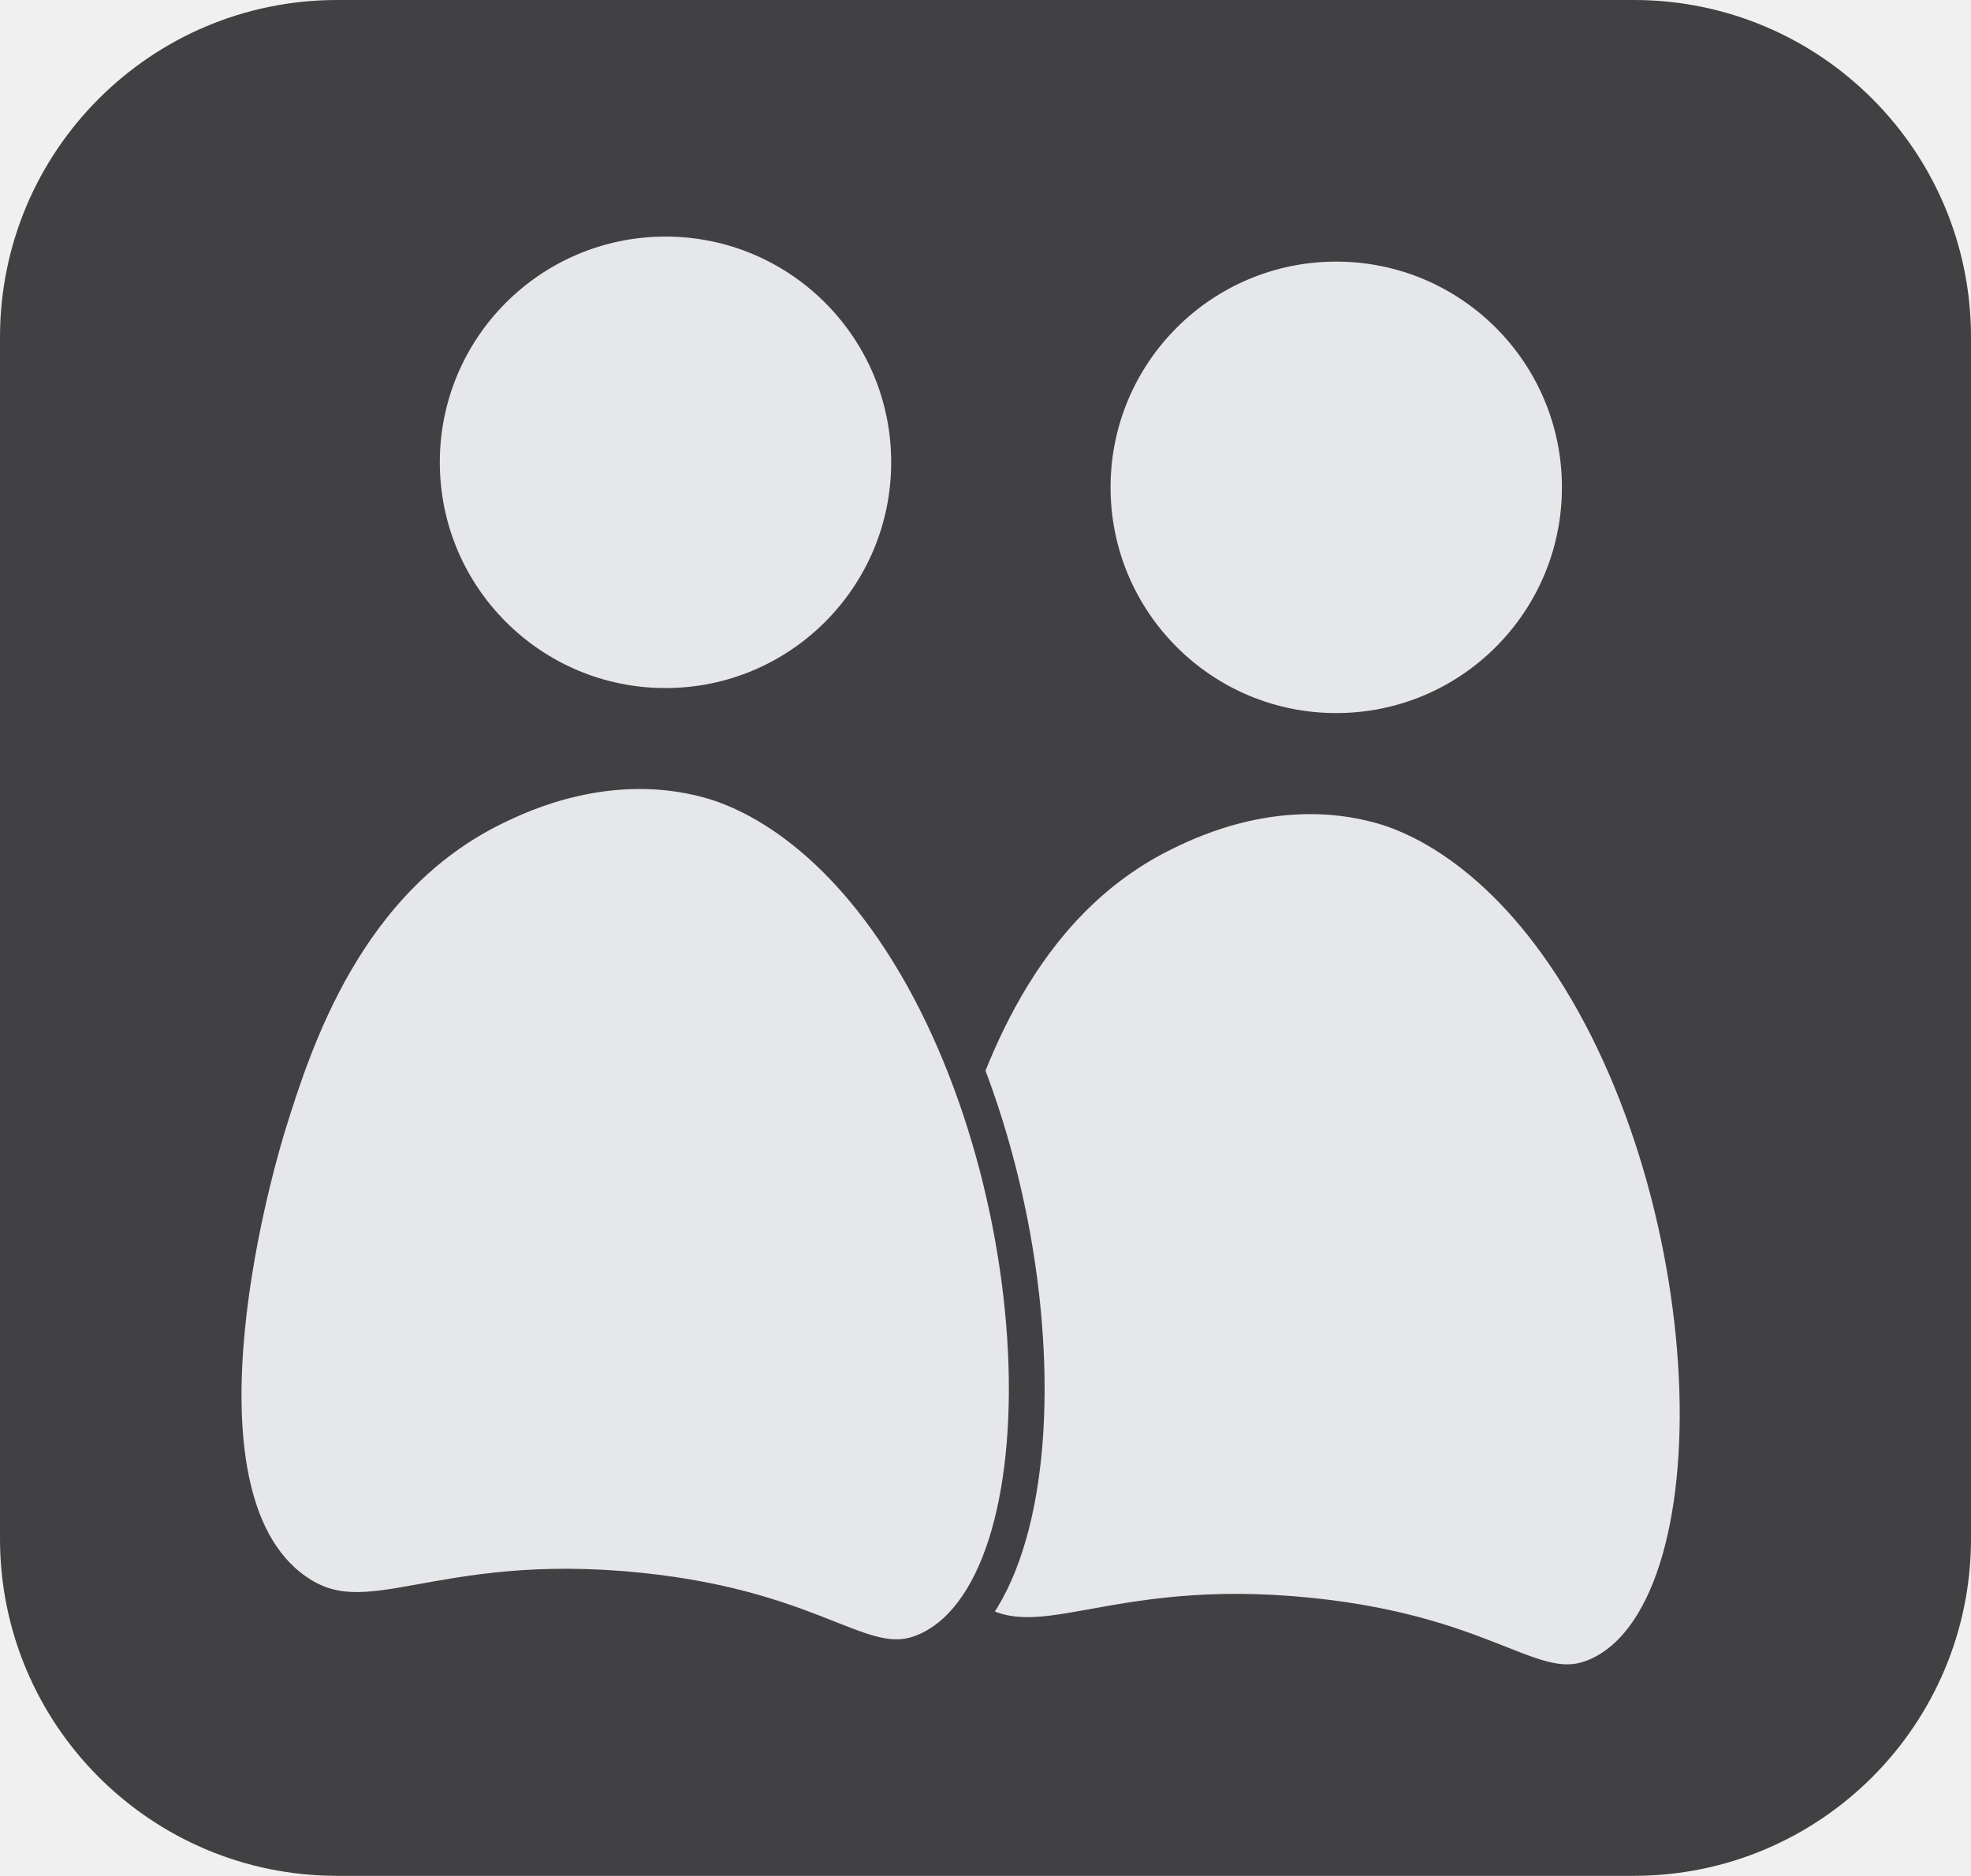
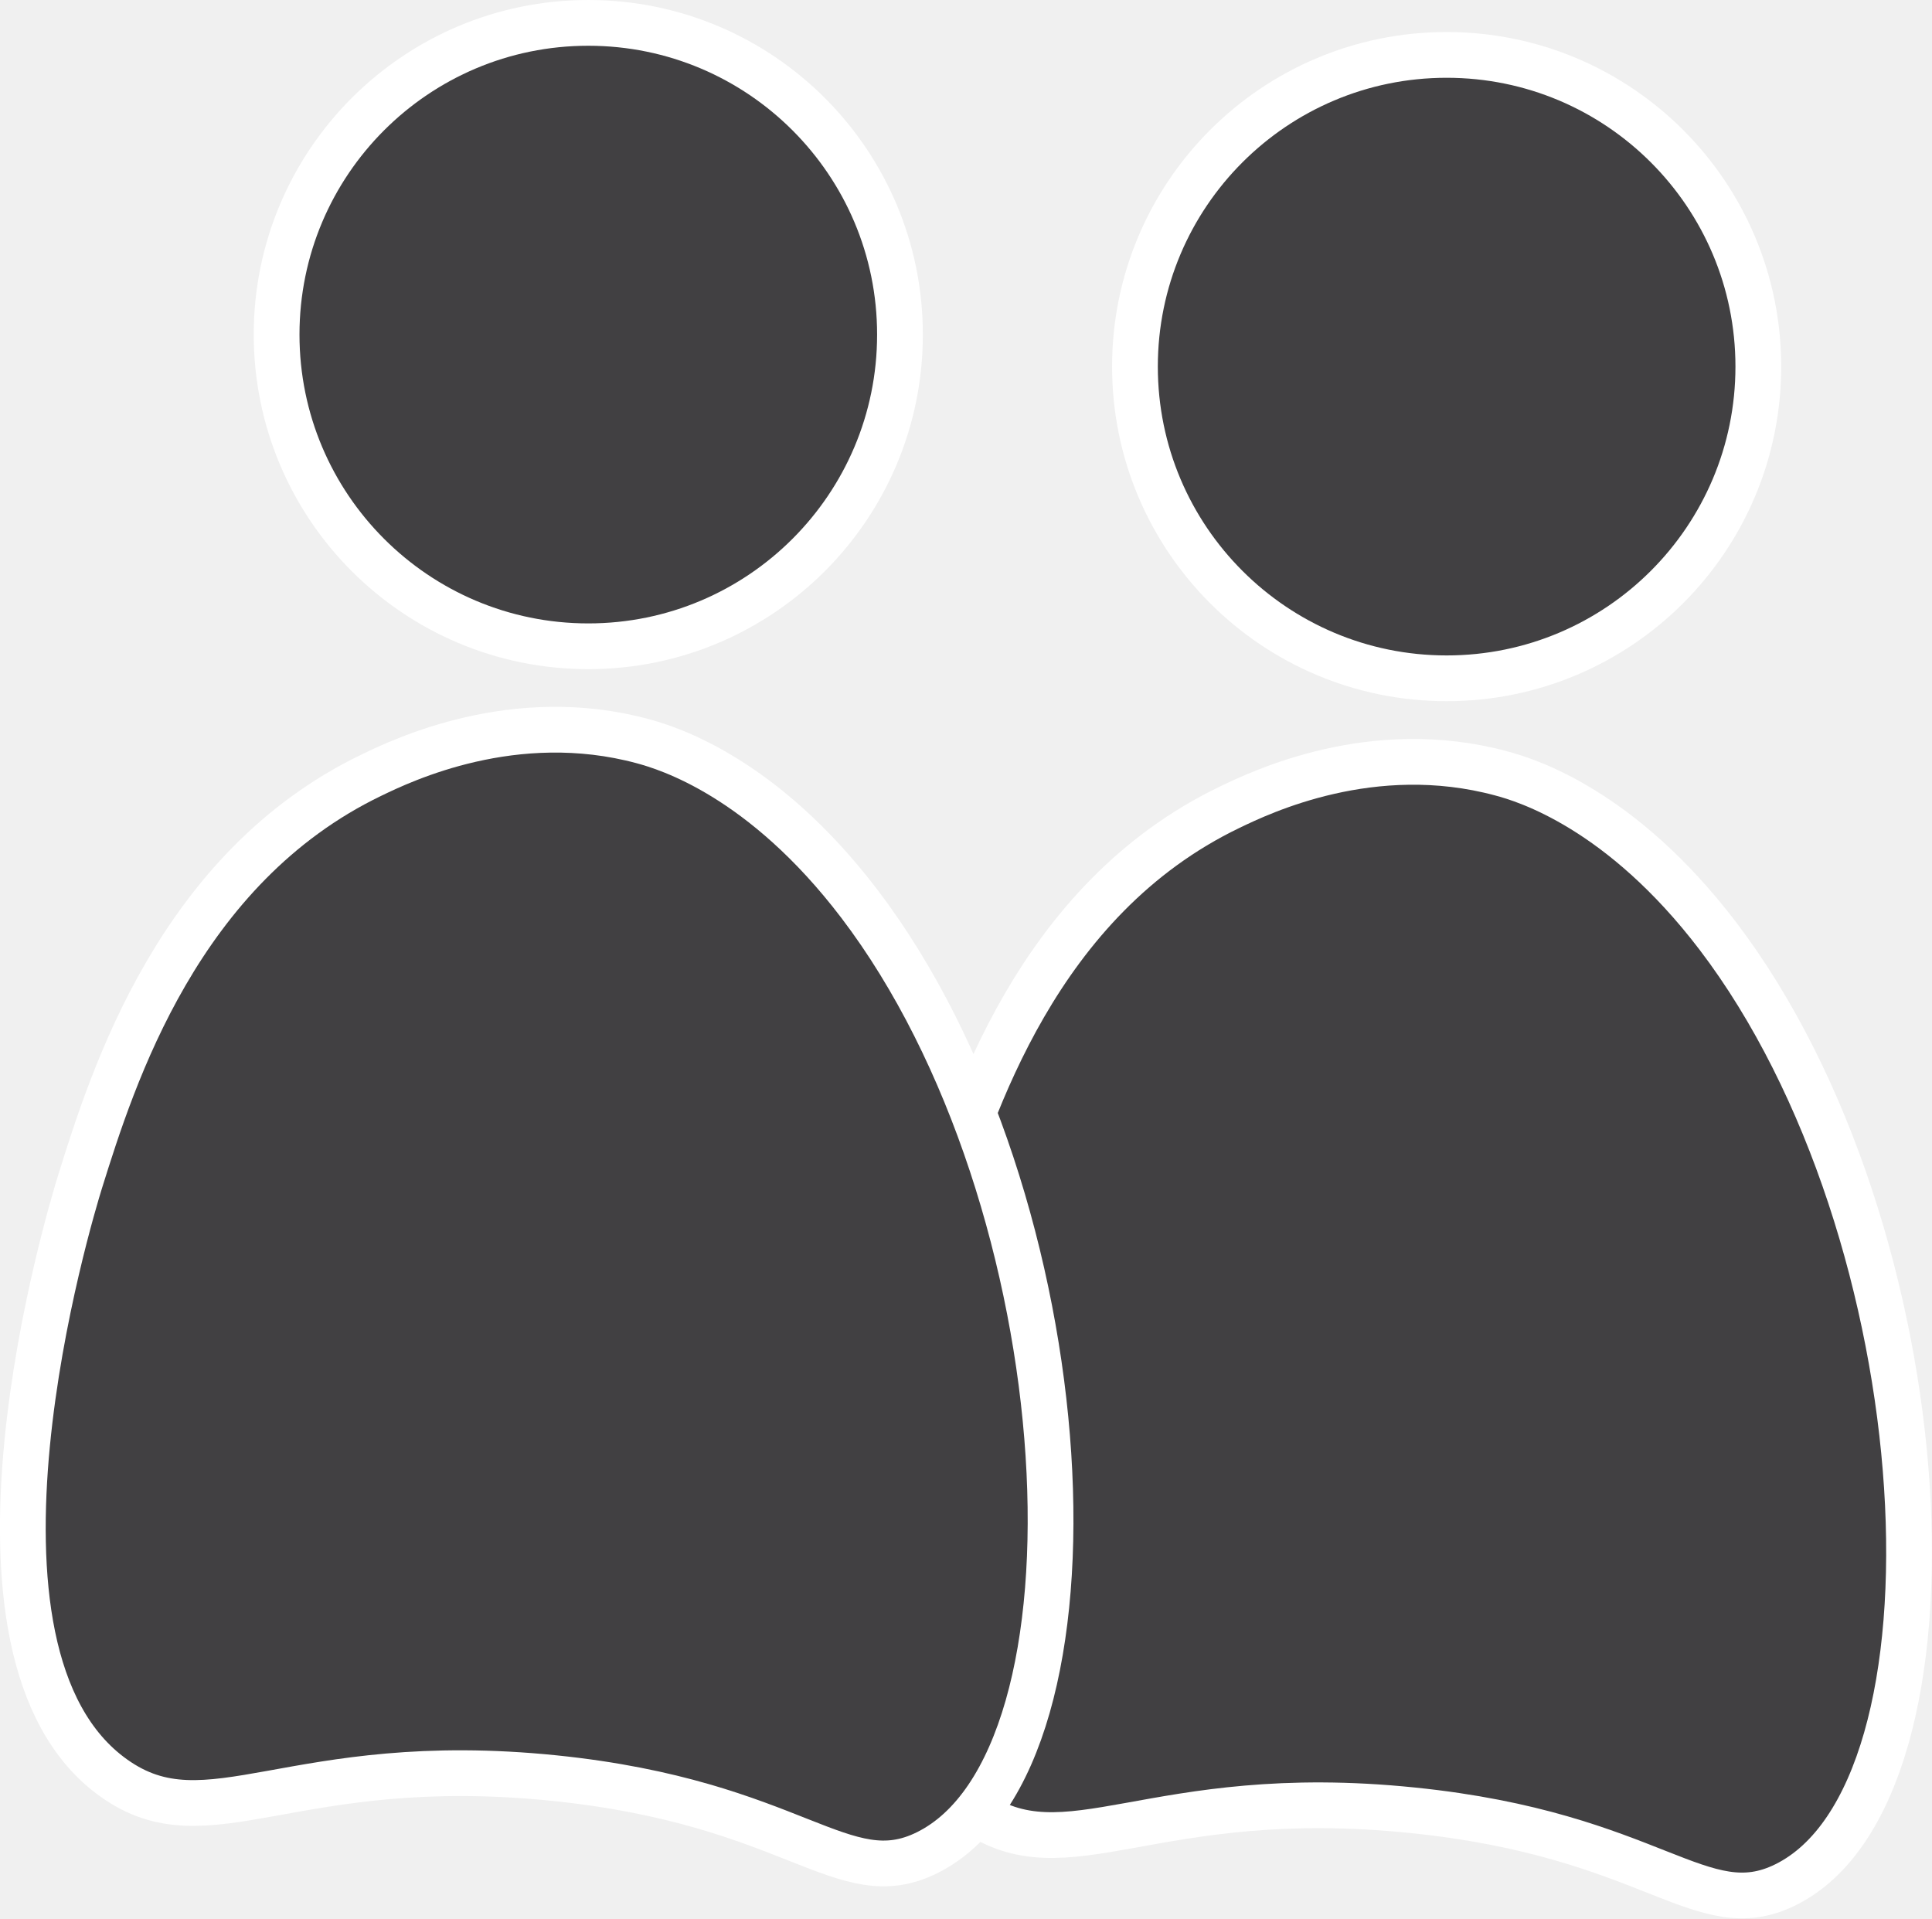
- <svg xmlns="http://www.w3.org/2000/svg" id="Layer_1" data-name="Layer 1" viewBox="0 0 165.41 157.39">
+ <svg xmlns="http://www.w3.org/2000/svg" id="a" viewBox="0 0 126.7 125.8">
  <defs>
-     <style>.cls-1{fill:#414042;}.cls-2{fill:#e6e7e8;stroke:#414042;stroke-miterlimit:10;stroke-width:3px;}</style>
+     <style>.b{fill:#414042;stroke:#fff;stroke-miterlimit:10;stroke-width:3px;}</style>
  </defs>
-   <rect class="cls-1" width="165.41" height="157.39" rx="28.29" />
-   <circle class="cls-2" cx="55.85" cy="38.79" r="20.44" />
-   <circle class="cls-2" cx="112.14" cy="40.89" r="20.44" />
-   <path class="cls-2" d="M129.92,78.22C123.57,69.89,117.36,68,115.7,67.56c-8.43-2.27-15.72,1.23-17.78,2.22C85.26,75.86,81,89.54,78.81,96.44c-.62,2-9.37,30.86,2.22,39.12,6.22,4.42,11.7-1.77,28.89,0,15.79,1.61,18.92,7.62,24.45,4.88C146.71,134.33,144.72,97.65,129.92,78.22Z" />
-   <path class="cls-2" d="M73.63,76.12C67.28,67.78,61.07,65.9,59.41,65.45,51,63.18,43.68,66.69,41.63,67.68,29,73.76,24.68,87.43,22.52,94.34c-.62,2-9.38,30.86,2.22,39.11,6.21,4.43,11.69-1.76,28.89,0,15.79,1.62,18.92,7.63,24.44,4.89C90.41,132.23,88.42,95.55,73.63,76.12Z" />
+   <circle class="b" cx="38.58" cy="21.94" r="20.44" />
+   <circle class="b" cx="94.87" cy="24.04" r="20.44" />
+   <path class="b" d="M112.65,61.37c-6.35-8.33-12.56-10.22-14.22-10.66-8.43-2.27-15.72,1.23-17.78,2.22-12.66,6.08-16.92,19.76-19.11,26.66-.62,2-9.37,30.86,2.22,39.12,6.22,4.42,11.7-1.77,28.89,0,15.79,1.61,18.92,7.62,24.45,4.88,12.34-6.11,10.35-42.79-4.45-62.22Z" />
+   <path class="b" d="M56.36,59.27c-6.35-8.34-12.56-10.22-14.22-10.67-8.41-2.27-15.73,1.24-17.78,2.23-12.63,6.08-16.95,19.75-19.11,26.66-.62,2-9.38,30.86,2.22,39.11,6.21,4.43,11.69-1.76,28.89,0,15.79,1.62,18.92,7.63,24.44,4.89,12.34-6.11,10.35-42.79-4.44-62.22Z" />
</svg>
